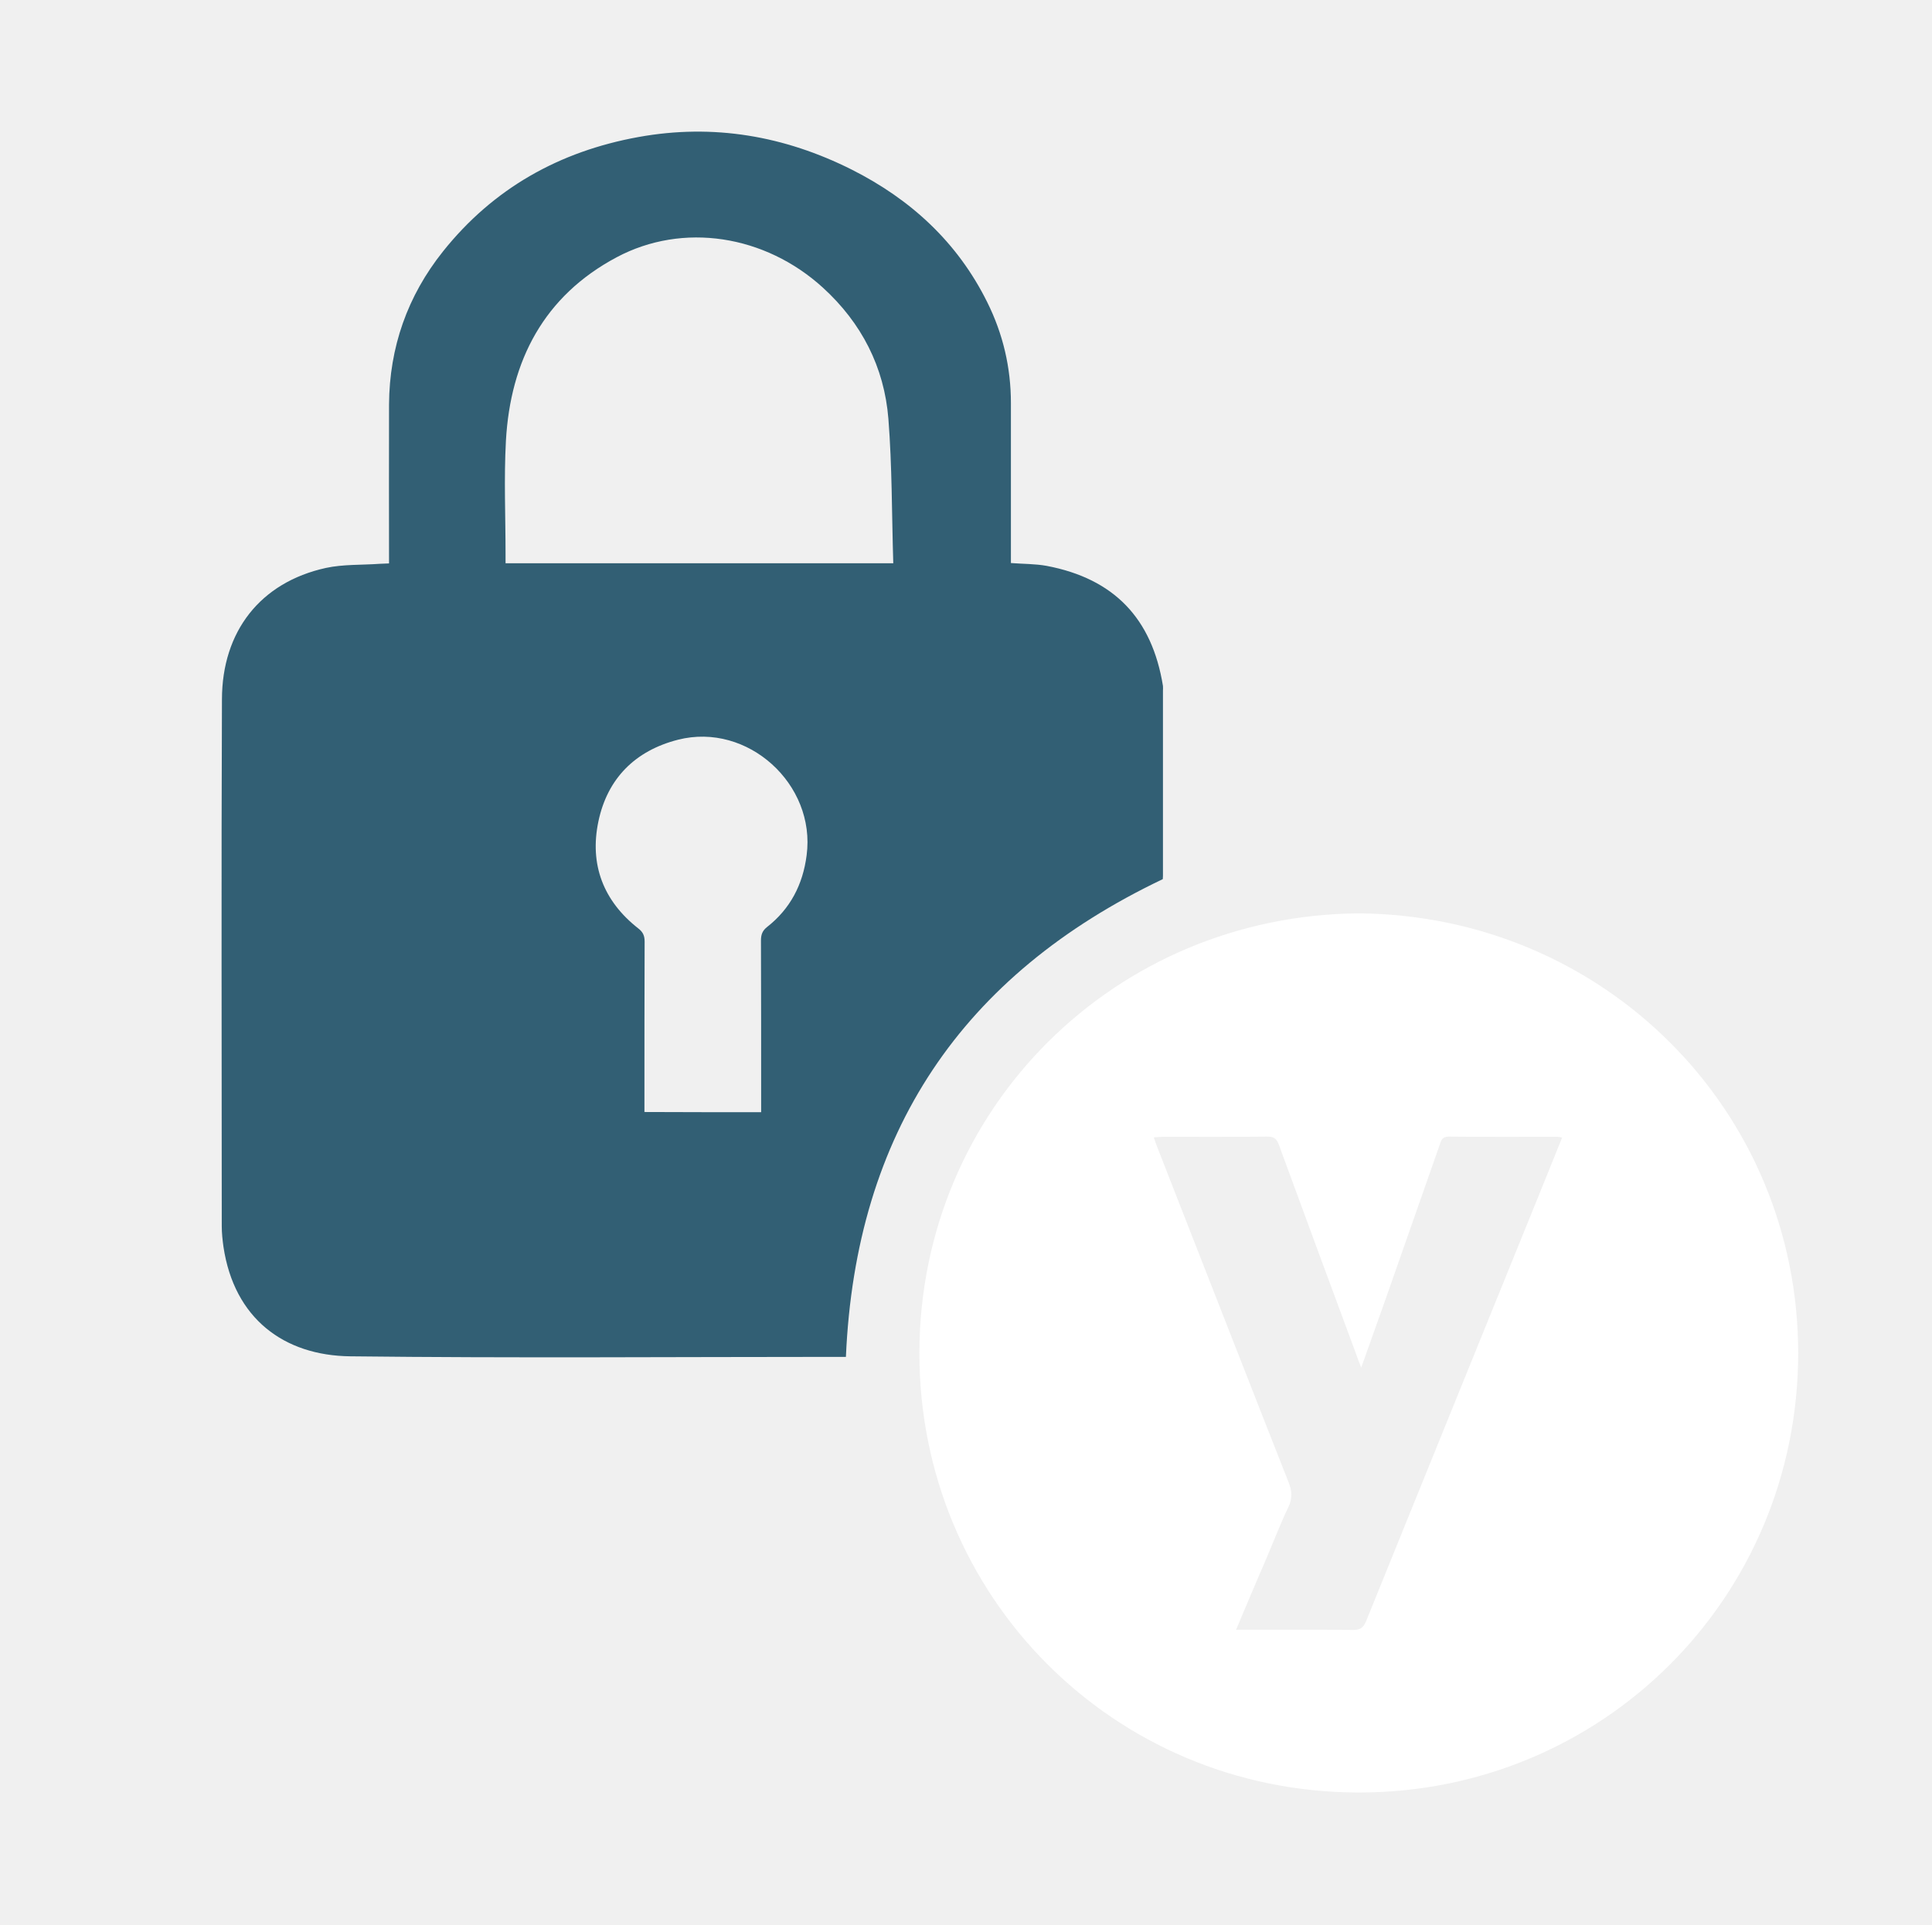
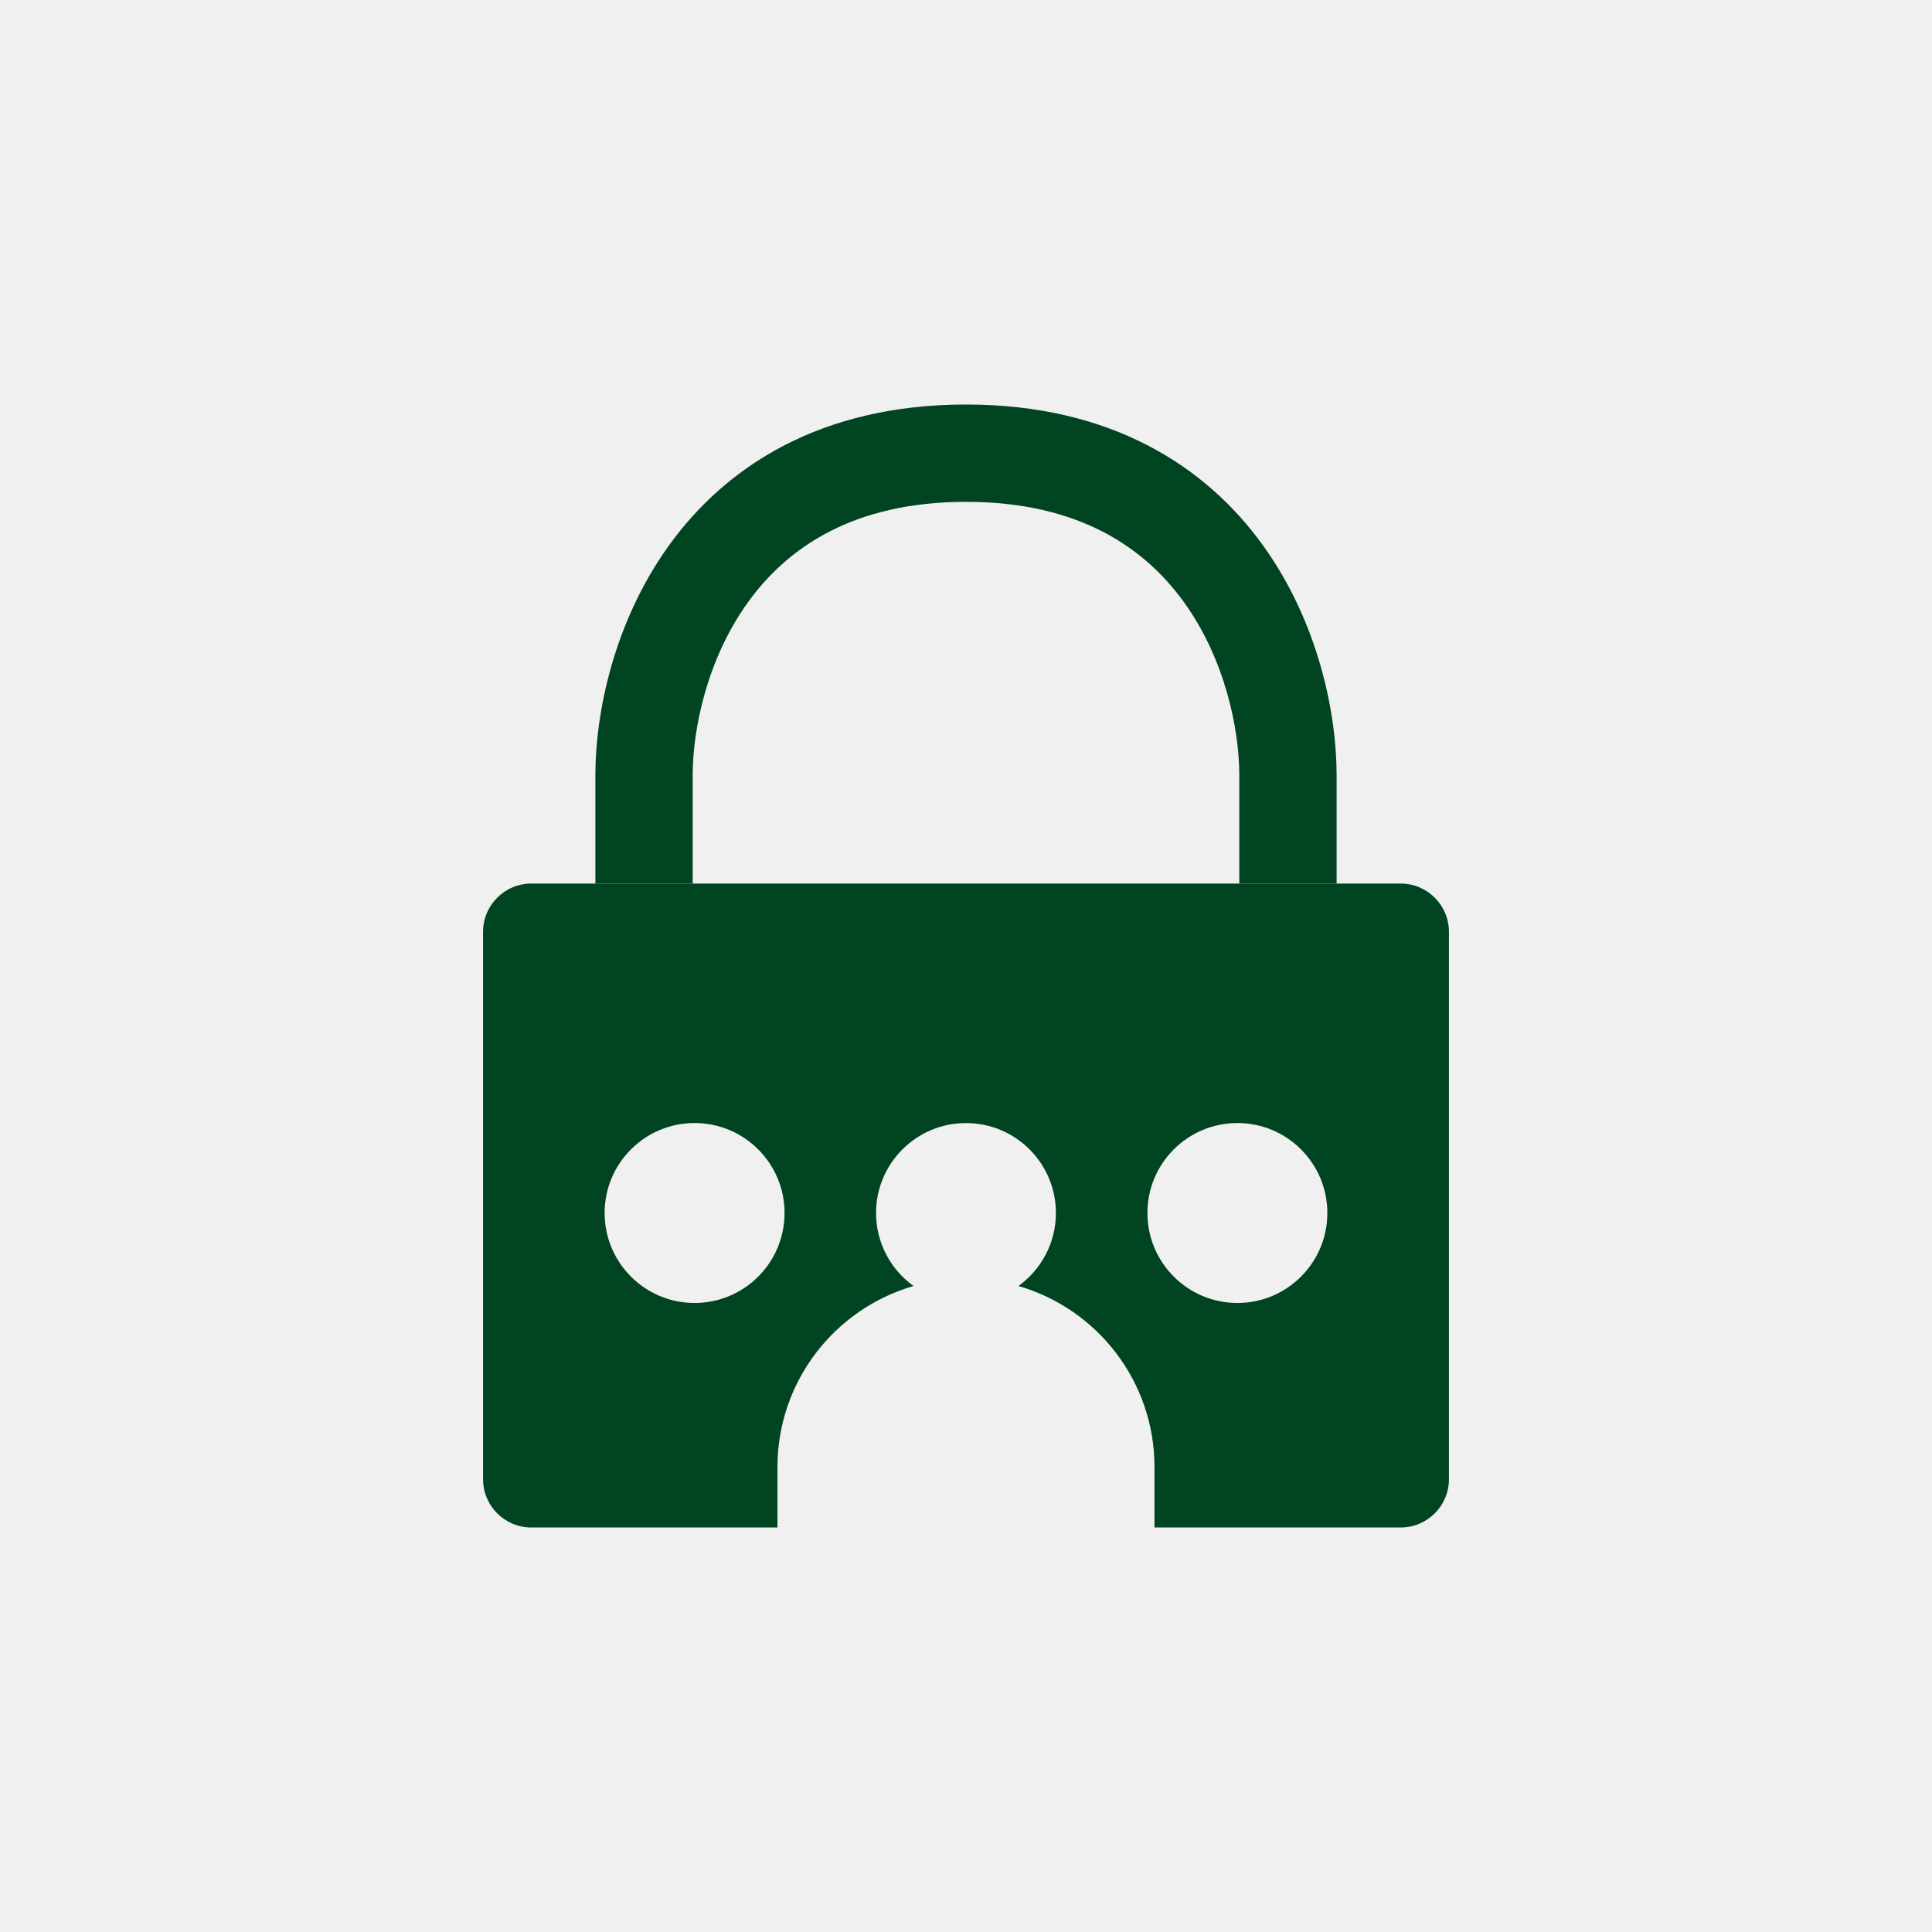
- <svg xmlns="http://www.w3.org/2000/svg" width="1028" height="1024" viewBox="0 0 1028 1024" fill="none">
-   <path d="M207 299.8C207 271.2 206.9 243.2 207 215.2C207.2 184.8 216.8 157.5 235.7 133.8C262.5 100.2 297.7 80.5 339.8 72.9C379.6 65.7 417.5 72.3 453.3 90.3C484.6 106.1 509.5 128.9 525.3 160.8C533.7 177.7 537.9 195.6 537.9 214.5C537.9 240.8 537.9 267.2 537.9 293.5C537.9 295.5 537.9 297.4 537.9 299.6C544.5 300.1 550.8 300 556.9 301.1C592.8 307.9 613 329.1 618.8 365C618.9 365.8 618.8 366.7 618.8 367.5C618.8 400.3 618.8 433.2 618.8 466C618.8 466.8 618.7 467.7 618.7 467.8C511.7 518.8 455.3 602.8 450.1 722C448.9 722 447.1 722 445.4 722C359.1 722 272.8 722.7 186.4 721.7C151.1 721.3 124.6 701.6 118.9 663.4C118.4 659.8 118 656.2 118 652.5C118 559 117.7 465.5 118.1 372C118.2 336.1 138.4 309.9 173.4 302.2C182.7 300.2 192.5 300.7 202.1 300C203.6 299.9 205 299.9 207 299.8ZM475.3 299.7C474.5 273.6 474.7 248.1 472.7 222.8C470.5 195.3 458.4 171.8 437.9 153.1C407.1 125 363.4 118.1 328.1 136.9C289.4 157.5 271.6 191.9 269.2 234.5C268.1 254.6 269 274.8 269 295C269 296.6 269 298.2 269 299.7C338 299.7 406.1 299.7 475.3 299.7ZM405 591.8C405 589.3 405 587.4 405 585.4C405 557.1 405 528.8 404.9 500.5C404.9 497.4 405.6 495.3 408.1 493.3C420.5 483.6 427.2 470.7 429.2 455.1C434.2 417.3 397.8 384.2 360.8 393.6C338 399.4 323.2 414.2 318.4 437.1C313.6 460 321 479.4 339.6 494C342.1 495.9 343 497.9 343 501C342.9 529.3 342.9 557.6 342.9 585.9C342.9 587.8 342.9 589.7 342.9 591.7C364 591.8 384.1 591.8 405 591.8Z" fill="#325F74" />
-   <path d="M723.2 486C853.3 487.2 956.8 590.5 956.8 720.1C956.7 850.5 852.3 954.1 722.6 953.8C592.3 953.5 489 849.2 489.2 719.7C489.5 589.5 593.6 486.9 723.2 486ZM657.7 867.2C679.2 867.2 699.6 867.1 720.1 867.3C723.9 867.3 725.5 866 726.9 862.6C757.5 787 788.2 711.5 818.8 636C822.9 625.9 827 615.7 831.2 605.3C830 605.1 829.4 604.9 828.8 604.9C809.5 604.9 790.1 605 770.8 604.8C767.2 604.8 766.8 607 766 609.3C756.5 636.3 747.1 663.3 737.6 690.3C733.3 702.4 729 714.5 724.3 727.7C723.2 724.8 722.4 723 721.8 721.1C708 683.8 694.2 646.6 680.5 609.2C679.3 605.8 677.7 604.7 674.1 604.8C655.6 605 637.1 604.9 618.6 604.9C617.2 604.9 615.7 605.1 613.9 605.2C614.6 607.2 615.1 608.7 615.7 610.2C620 621.2 624.3 632.2 628.6 643.2C647.6 691.7 666.5 740.2 685.6 788.6C687.4 793.2 687.8 797.1 685.6 801.8C681.5 810.3 678.1 819.2 674.4 827.9C668.9 840.7 663.4 853.5 657.7 867.2Z" fill="white" />
+ <svg xmlns="http://www.w3.org/2000/svg" width="106" height="106" viewBox="0 0 106 106" fill="none">
+   <path d="M53 22.194C60.936 22.194 66.153 25.561 69.298 29.928C72.344 34.16 73.334 39.157 73.334 42.529V48.477H67.994V42.529C67.994 40.012 67.217 36.177 64.965 33.048C62.81 30.056 59.195 27.534 53 27.534C46.804 27.534 43.19 30.056 41.035 33.048C38.782 36.177 38.005 40.012 38.005 42.529V48.477H32.665V42.529C32.665 39.158 33.655 34.16 36.701 29.928C39.846 25.561 45.064 22.194 53 22.194Z" fill="#014421" />
+   <path d="M76.847 48.477C78.31 48.477 79.497 49.663 79.497 51.127V81.157C79.497 82.62 78.31 83.806 76.847 83.806H63.342V80.492C63.342 75.778 60.188 71.804 55.876 70.557C57.121 69.662 57.932 68.202 57.933 66.551C57.932 63.827 55.724 61.618 52.999 61.618C50.275 61.618 48.066 63.827 48.065 66.551C48.066 68.202 48.877 69.662 50.122 70.557C45.81 71.804 42.656 75.779 42.656 80.492V83.806H29.152C27.689 83.806 26.503 82.62 26.503 81.157V51.127C26.503 49.663 27.689 48.477 29.152 48.477H76.847ZM38.108 61.616C35.383 61.616 33.173 63.825 33.173 66.551C33.173 69.277 35.383 71.488 38.108 71.488C40.834 71.488 43.045 69.277 43.045 66.551C43.045 63.825 40.834 61.616 38.108 61.616ZM67.89 61.616C65.164 61.616 62.954 63.826 62.954 66.551C62.954 69.277 65.164 71.487 67.89 71.488C70.616 71.488 72.826 69.277 72.826 66.551C72.826 63.825 70.616 61.616 67.89 61.616Z" fill="#014421" />
</svg>
